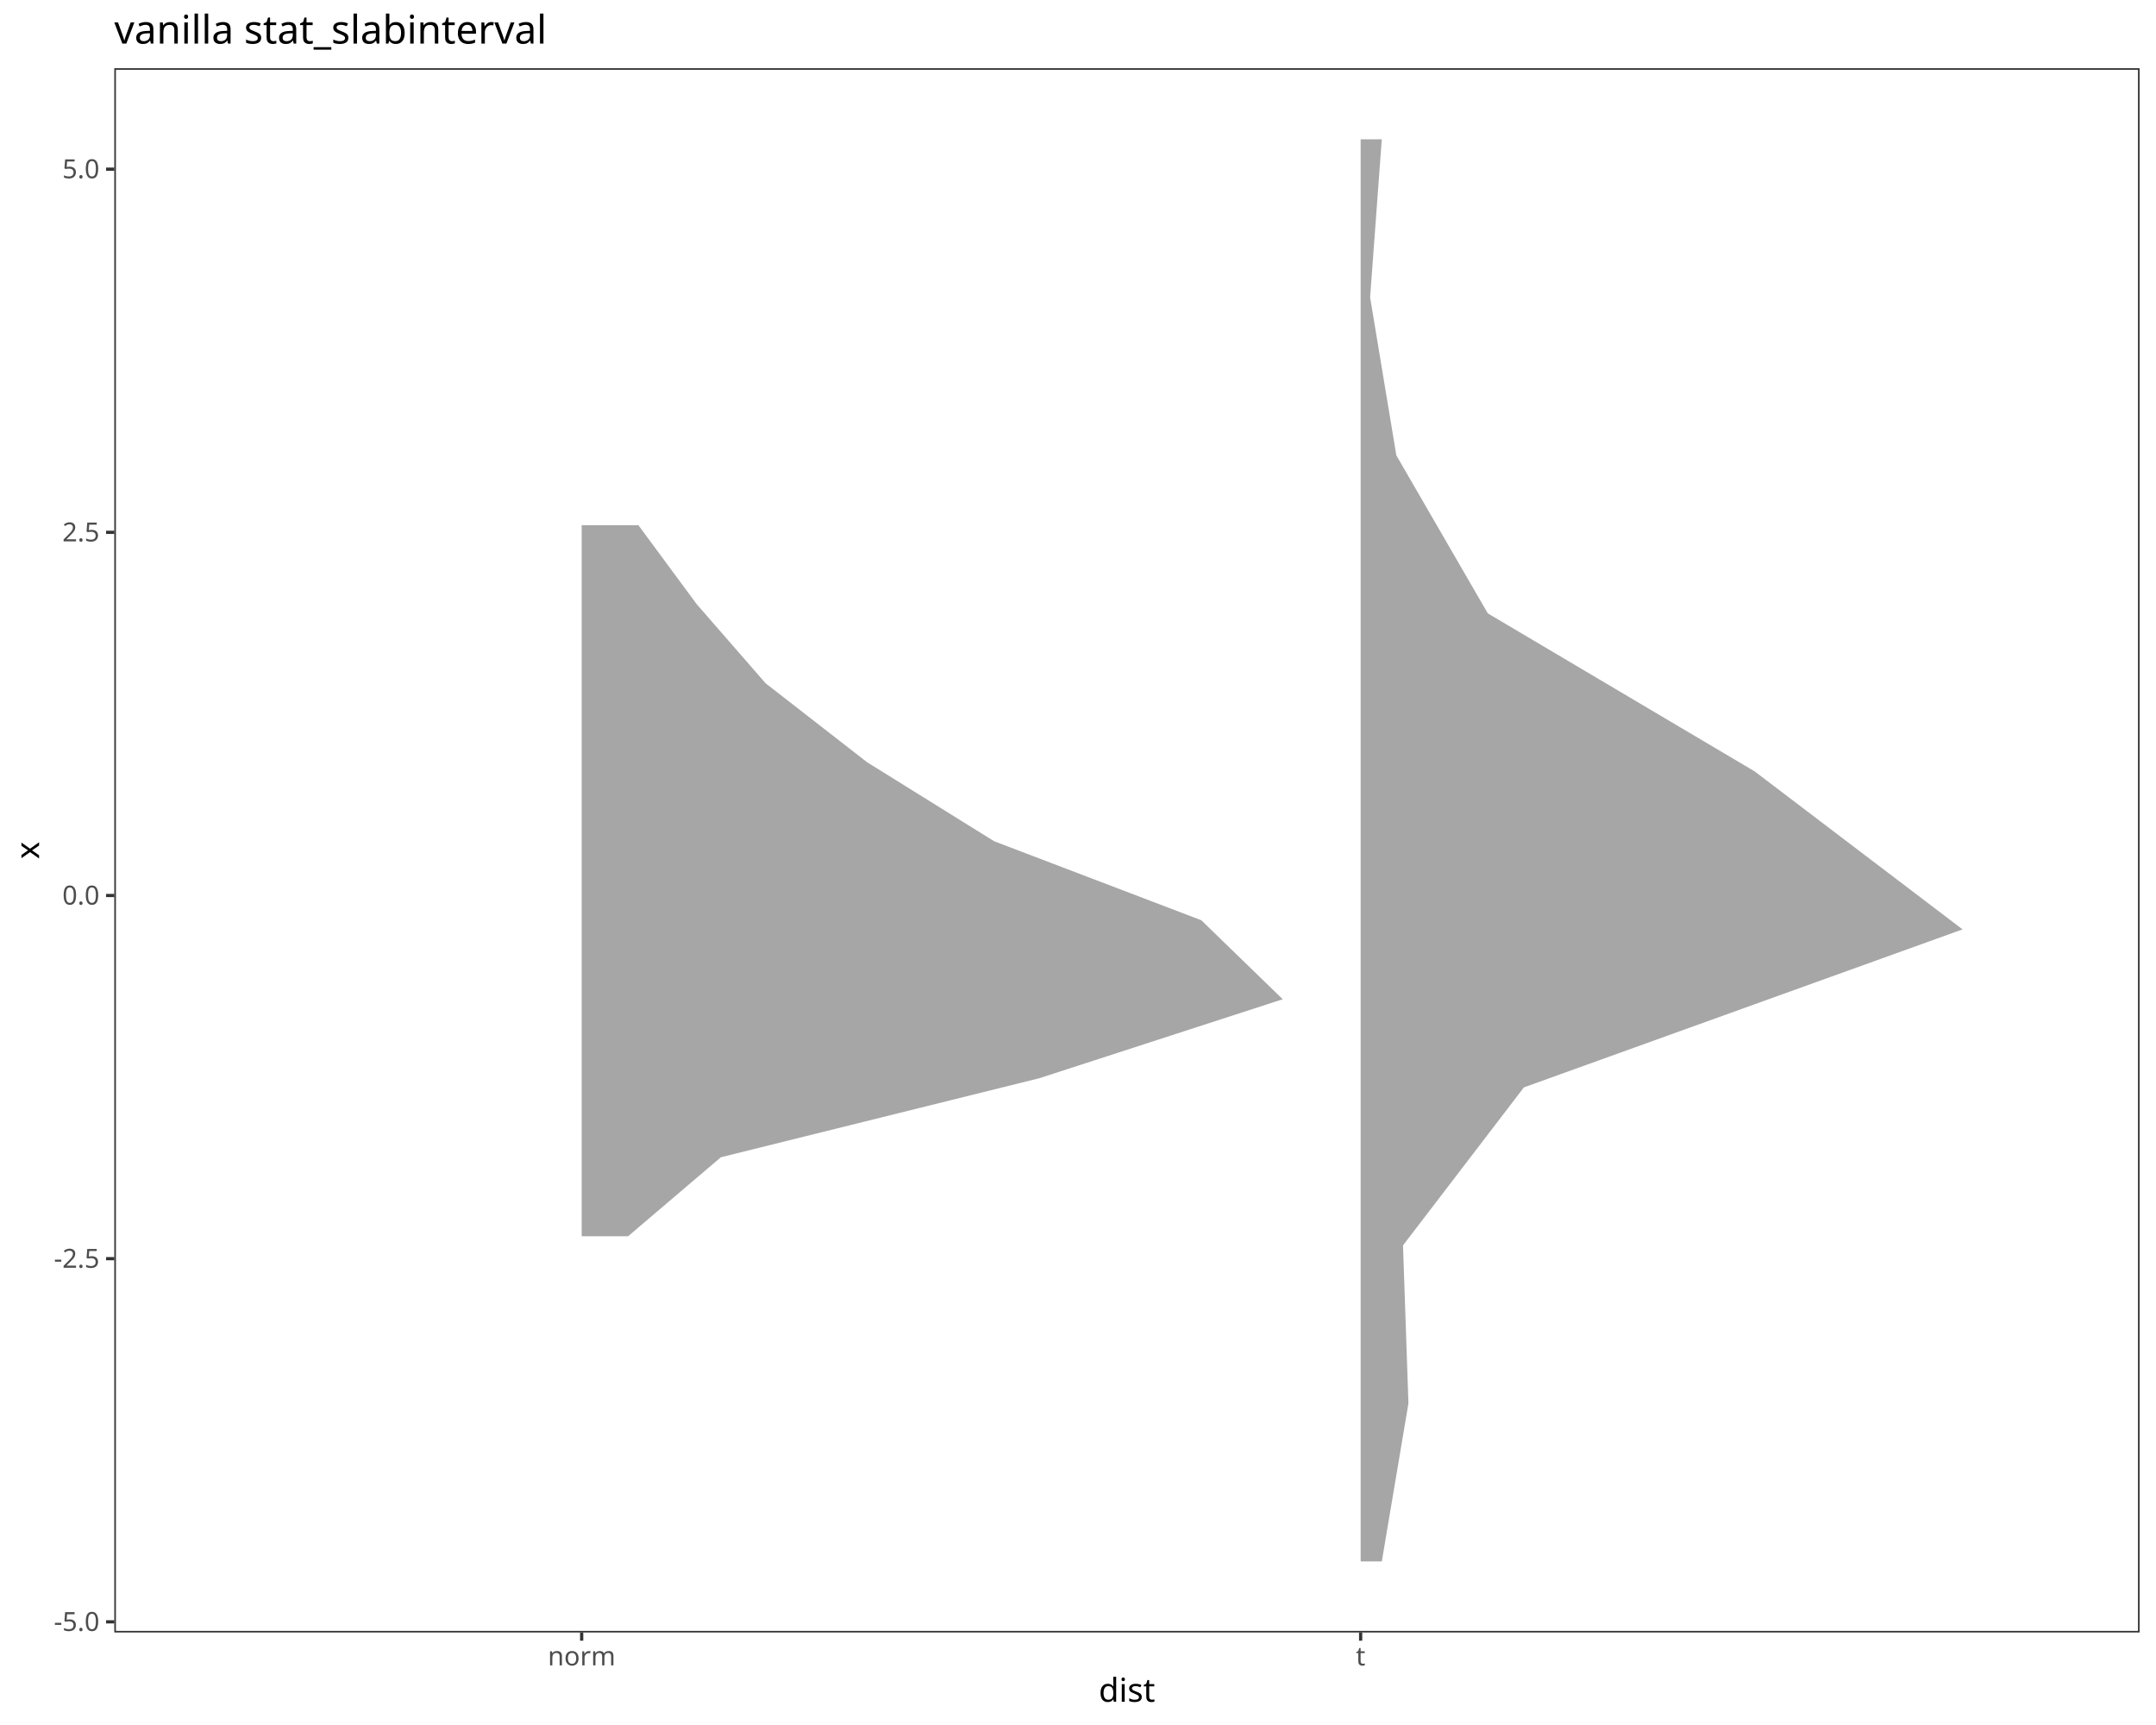
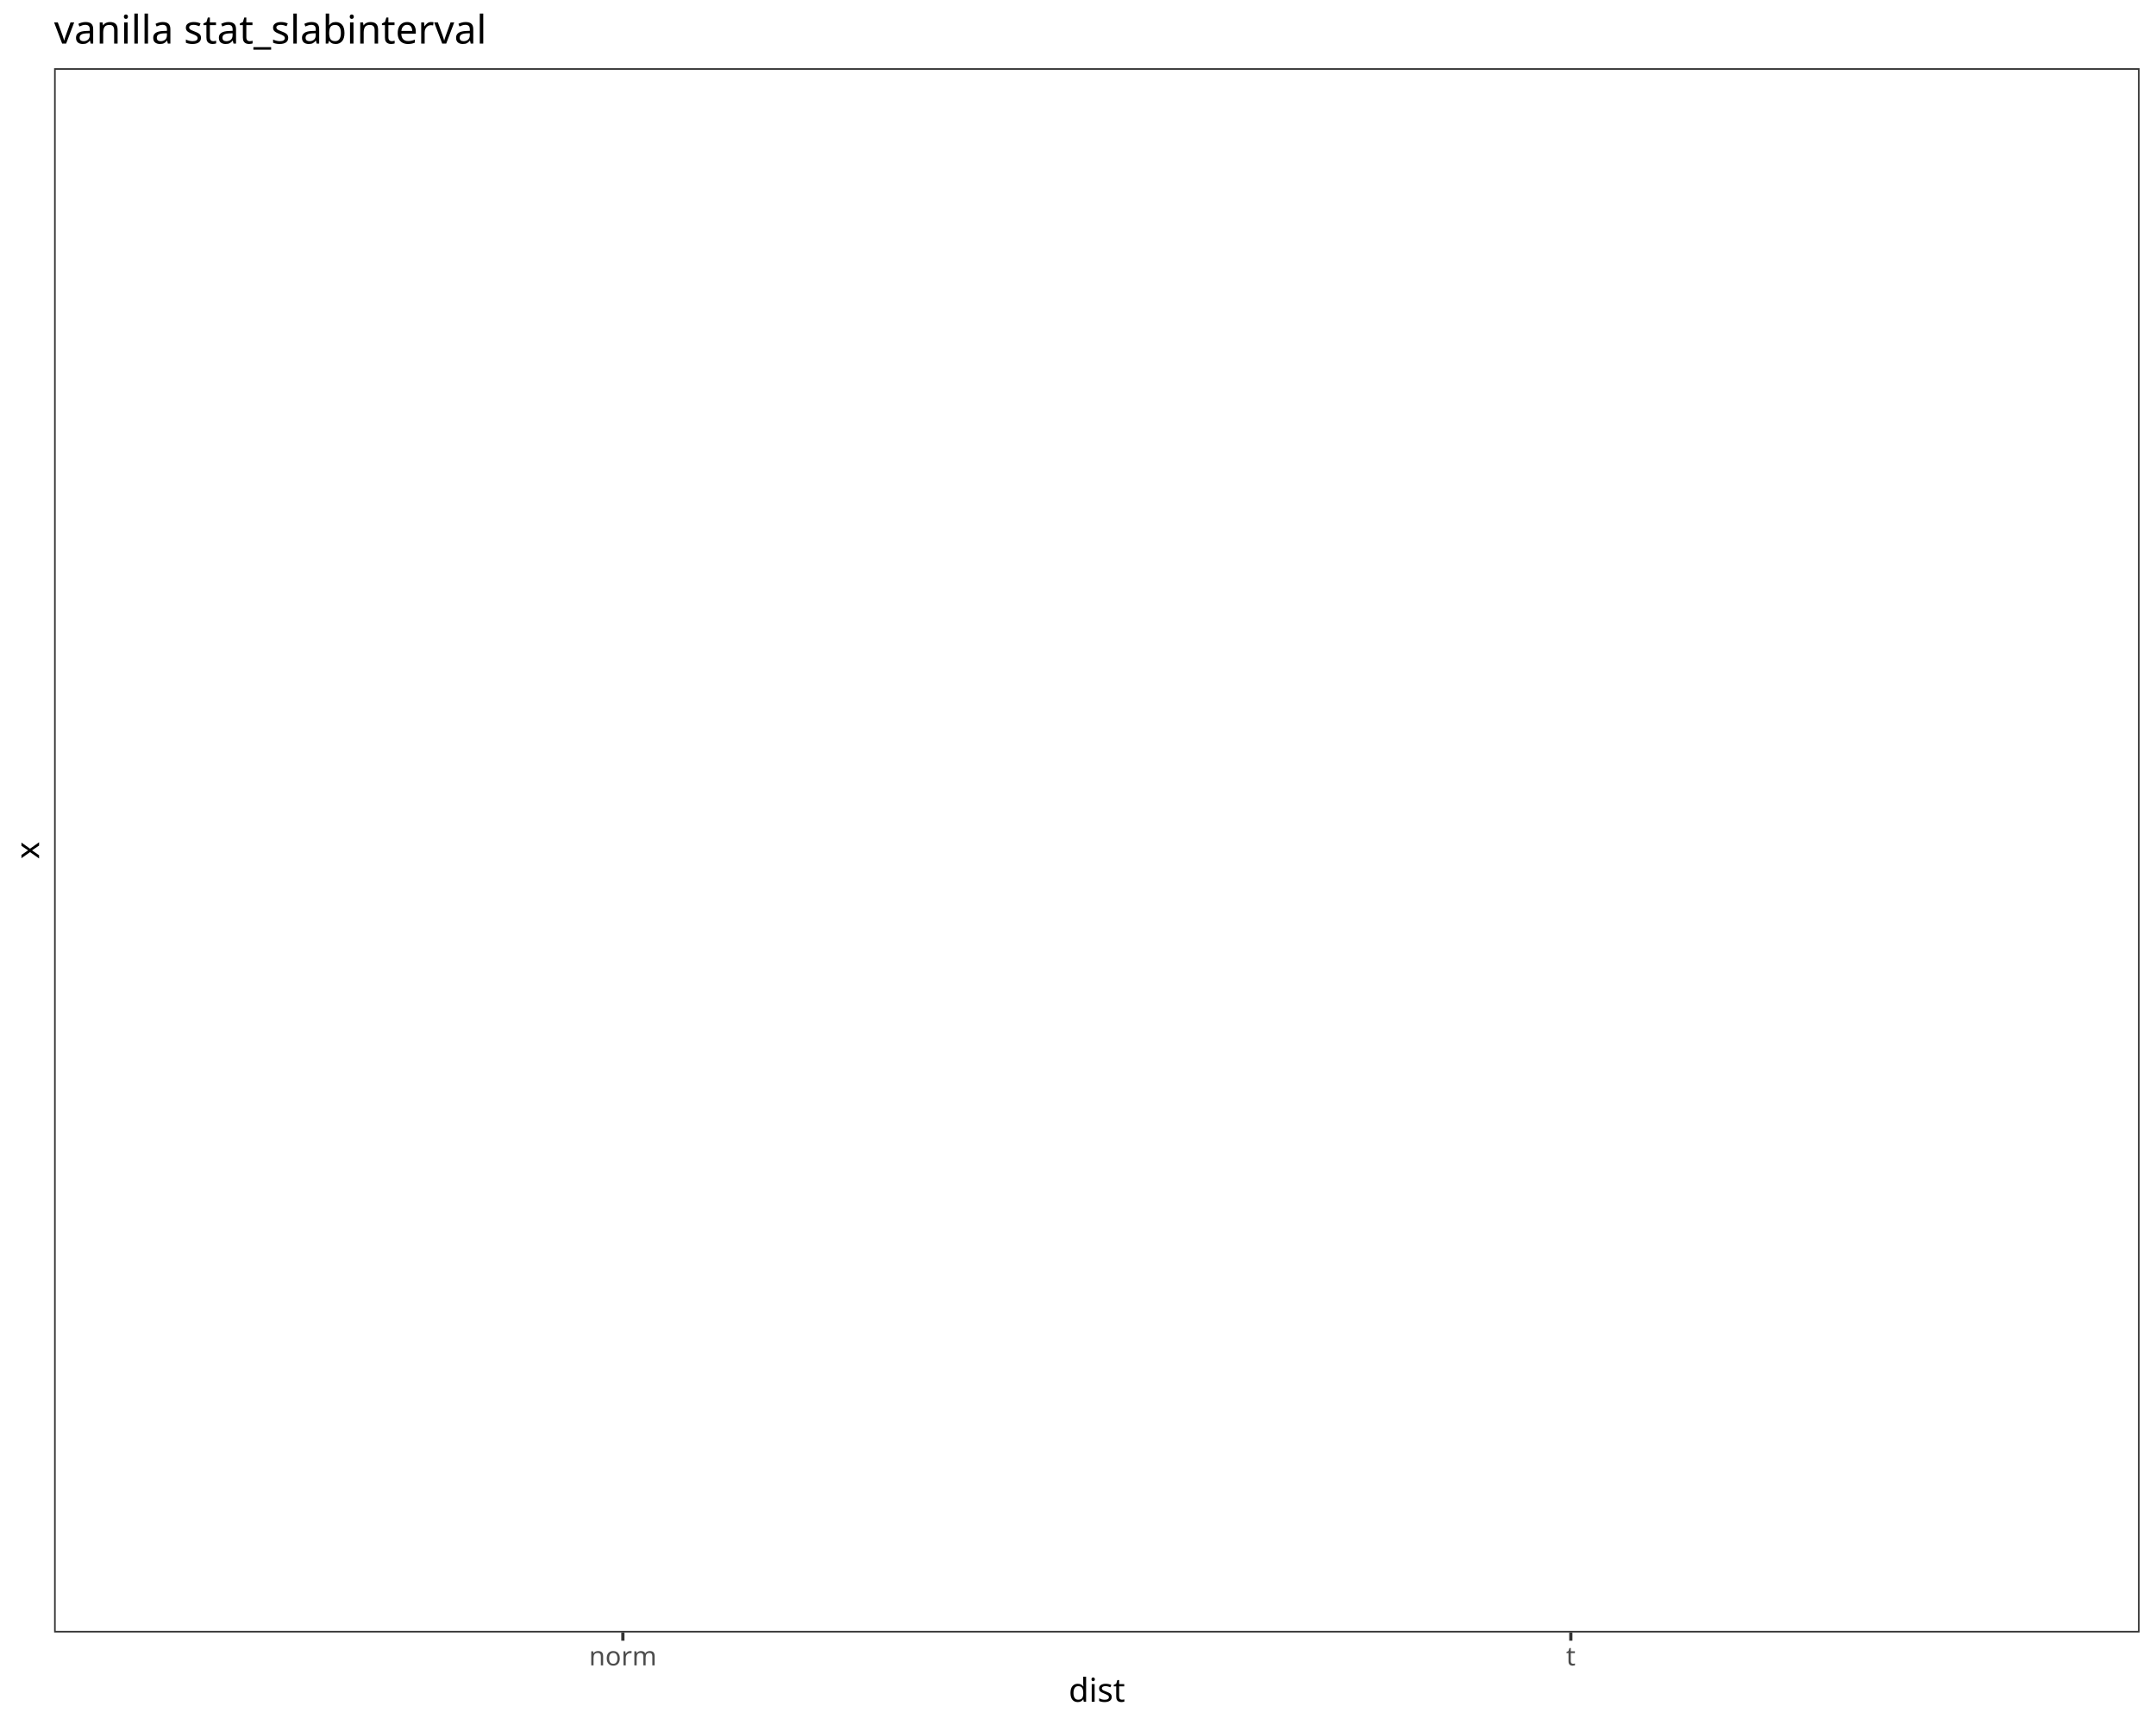
<svg xmlns="http://www.w3.org/2000/svg" class="svglite" data-engine-version="2.0" width="720.00pt" height="576.00pt" viewBox="0 0 720.00 576.00">
  <defs>
    <style type="text/css">
    .svglite line, .svglite polyline, .svglite polygon, .svglite path, .svglite rect, .svglite circle {
      fill: none;
      stroke: #000000;
      stroke-linecap: round;
      stroke-linejoin: round;
      stroke-miterlimit: 10.00;
    }
  </style>
  </defs>
  <rect width="100%" height="100%" style="stroke: none; fill: #FFFFFF;" />
  <defs>
    <clipPath id="cpMC4wMHw3MjAuMDB8MC4wMHw1NzYuMDA=">
      <rect x="0.00" y="0.00" width="720.00" height="576.00" />
    </clipPath>
  </defs>
  <g clip-path="url(#cpMC4wMHw3MjAuMDB8MC4wMHw1NzYuMDA=)">
    <rect x="0.00" y="0.00" width="720.00" height="576.00" style="stroke-width: 1.07; stroke: #FFFFFF; fill: #FFFFFF;" />
  </g>
  <defs>
-     <clipPath id="cpMzguMTd8NzE0LjUyfDIyLjc4fDU0NS4xMQ==">
-       <rect x="38.17" y="22.78" width="676.35" height="522.33" />
+     <clipPath id="cpMTguMDd8NzE0LjUyfDIyLjc4fDU0NS4xMQ==">
+       <rect x="18.07" y="22.78" width="696.45" height="522.33" />
    </clipPath>
  </defs>
-   <g clip-path="url(#cpMzguMTd8NzE0LjUyfDIyLjc4fDU0NS4xMQ==)">
-     <rect x="38.17" y="22.78" width="676.35" height="522.33" style="stroke-width: 1.07; stroke: none; fill: #FFFFFF;" />
-     <polygon points="461.46,521.37 470.35,468.61 468.54,415.85 508.91,363.09 655.40,310.33 585.96,257.57 496.85,204.81 466.31,152.05 457.55,99.29 461.45,46.53 454.39,46.53 454.39,99.29 454.39,152.05 454.39,204.81 454.39,257.57 454.39,310.33 454.39,363.09 454.39,415.85 454.39,468.61 454.39,521.37 " style="stroke-width: 2.13; stroke: none; fill: #A6A6A6;" />
-     <polygon points="209.75,412.80 240.74,386.42 347.06,360.04 428.37,333.66 401.18,307.28 331.99,280.90 289.57,254.52 255.66,228.14 232.68,201.76 213.19,175.37 194.25,175.37 194.25,201.76 194.25,228.14 194.25,254.52 194.25,280.90 194.25,307.28 194.25,333.66 194.25,360.04 194.25,386.42 194.25,412.80 " style="stroke-width: 2.13; stroke: none; fill: #A6A6A6;" />
-     <rect x="38.17" y="22.78" width="676.35" height="522.33" style="stroke-width: 1.07; stroke: #333333;" />
+   <g clip-path="url(#cpMTguMDd8NzE0LjUyfDIyLjc4fDU0NS4xMQ==)">
+     <rect x="18.07" y="22.78" width="696.45" height="522.33" style="stroke-width: 1.07; stroke: none; fill: #FFFFFF;" />
+     <rect x="18.07" y="22.78" width="696.45" height="522.33" style="stroke-width: 1.07; stroke: #333333;" />
  </g>
  <g clip-path="url(#cpMC4wMHw3MjAuMDB8MC4wMHw1NzYuMDA=)">
-     <text x="33.24" y="544.59" text-anchor="end" style="font-size: 8.80px; fill: #4D4D4D; font-family: sans;" textLength="15.16px" lengthAdjust="spacingAndGlyphs">-5.0</text>
-     <text x="33.24" y="423.32" text-anchor="end" style="font-size: 8.80px; fill: #4D4D4D; font-family: sans;" textLength="15.16px" lengthAdjust="spacingAndGlyphs">-2.5</text>
-     <text x="33.24" y="302.05" text-anchor="end" style="font-size: 8.80px; fill: #4D4D4D; font-family: sans;" textLength="12.23px" lengthAdjust="spacingAndGlyphs">0.0</text>
-     <text x="33.24" y="180.78" text-anchor="end" style="font-size: 8.80px; fill: #4D4D4D; font-family: sans;" textLength="12.23px" lengthAdjust="spacingAndGlyphs">2.5</text>
-     <text x="33.24" y="59.51" text-anchor="end" style="font-size: 8.80px; fill: #4D4D4D; font-family: sans;" textLength="12.23px" lengthAdjust="spacingAndGlyphs">5.0</text>
-     <polyline points="35.43,541.56 38.17,541.56 " style="stroke-width: 1.07; stroke: #333333; stroke-linecap: butt;" />
-     <polyline points="35.43,420.29 38.17,420.29 " style="stroke-width: 1.07; stroke: #333333; stroke-linecap: butt;" />
-     <polyline points="35.43,299.02 38.17,299.02 " style="stroke-width: 1.07; stroke: #333333; stroke-linecap: butt;" />
-     <polyline points="35.43,177.75 38.17,177.75 " style="stroke-width: 1.07; stroke: #333333; stroke-linecap: butt;" />
-     <polyline points="35.43,56.48 38.17,56.48 " style="stroke-width: 1.07; stroke: #333333; stroke-linecap: butt;" />
-     <polyline points="194.25,547.85 194.25,545.11 " style="stroke-width: 1.07; stroke: #333333; stroke-linecap: butt;" />
-     <polyline points="454.39,547.85 454.39,545.11 " style="stroke-width: 1.07; stroke: #333333; stroke-linecap: butt;" />
-     <text x="194.25" y="556.10" text-anchor="middle" style="font-size: 8.80px; fill: #4D4D4D; font-family: sans;" textLength="20.05px" lengthAdjust="spacingAndGlyphs">norm</text>
-     <text x="454.39" y="556.10" text-anchor="middle" style="font-size: 8.80px; fill: #4D4D4D; font-family: sans;" textLength="2.44px" lengthAdjust="spacingAndGlyphs">t</text>
-     <text x="376.34" y="568.24" text-anchor="middle" style="font-size: 11.00px; font-family: sans;" textLength="17.12px" lengthAdjust="spacingAndGlyphs">dist</text>
+     <polyline points="208.01,547.85 208.01,545.11 " style="stroke-width: 1.07; stroke: #333333; stroke-linecap: butt;" />
+     <polyline points="524.58,547.85 524.58,545.11 " style="stroke-width: 1.07; stroke: #333333; stroke-linecap: butt;" />
+     <text x="208.01" y="556.10" text-anchor="middle" style="font-size: 8.80px; fill: #4D4D4D; font-family: sans;" textLength="20.05px" lengthAdjust="spacingAndGlyphs">norm</text>
+     <text x="524.58" y="556.10" text-anchor="middle" style="font-size: 8.80px; fill: #4D4D4D; font-family: sans;" textLength="2.44px" lengthAdjust="spacingAndGlyphs">t</text>
+     <text x="366.30" y="568.24" text-anchor="middle" style="font-size: 11.00px; font-family: sans;" textLength="17.12px" lengthAdjust="spacingAndGlyphs">dist</text>
    <text transform="translate(13.05,283.95) rotate(-90)" text-anchor="middle" style="font-size: 11.00px; font-family: sans;" textLength="5.50px" lengthAdjust="spacingAndGlyphs">x</text>
-     <text x="38.17" y="14.56" style="font-size: 13.20px; font-family: sans;" textLength="136.49px" lengthAdjust="spacingAndGlyphs">vanilla stat_slabinterval</text>
+     <text x="18.07" y="14.56" style="font-size: 13.20px; font-family: sans;" textLength="136.49px" lengthAdjust="spacingAndGlyphs">vanilla stat_slabinterval</text>
  </g>
</svg>
